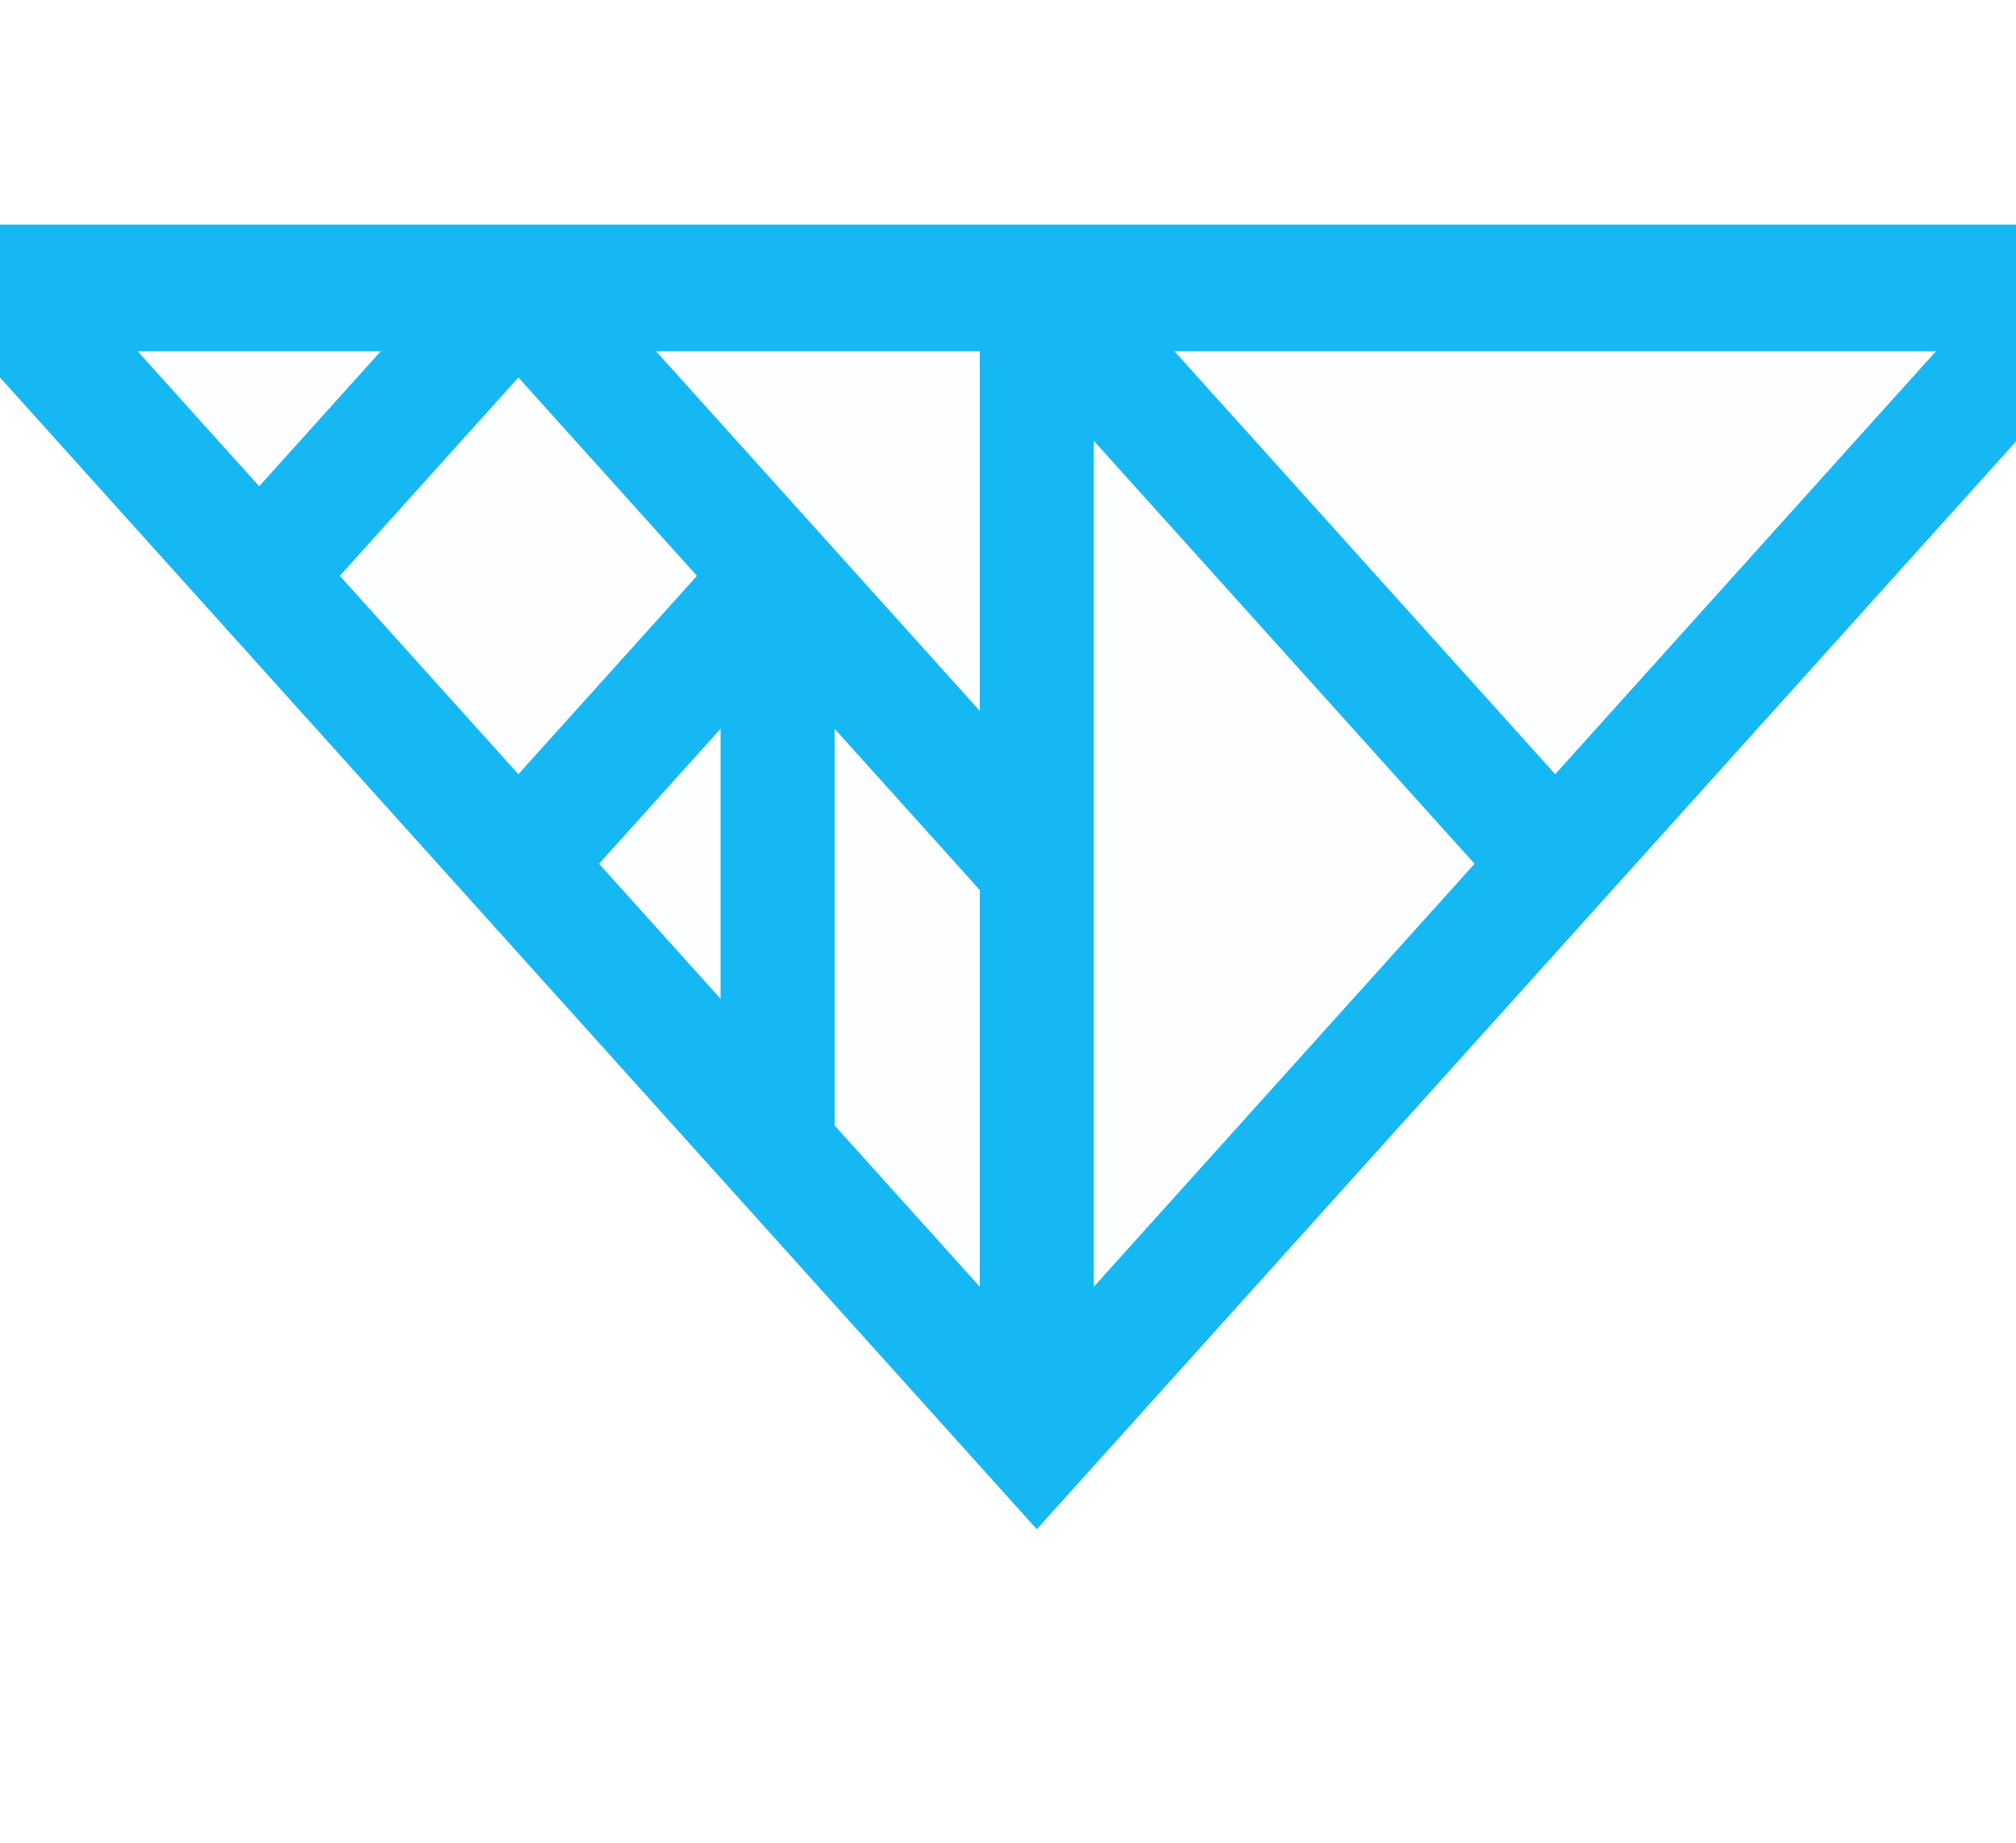
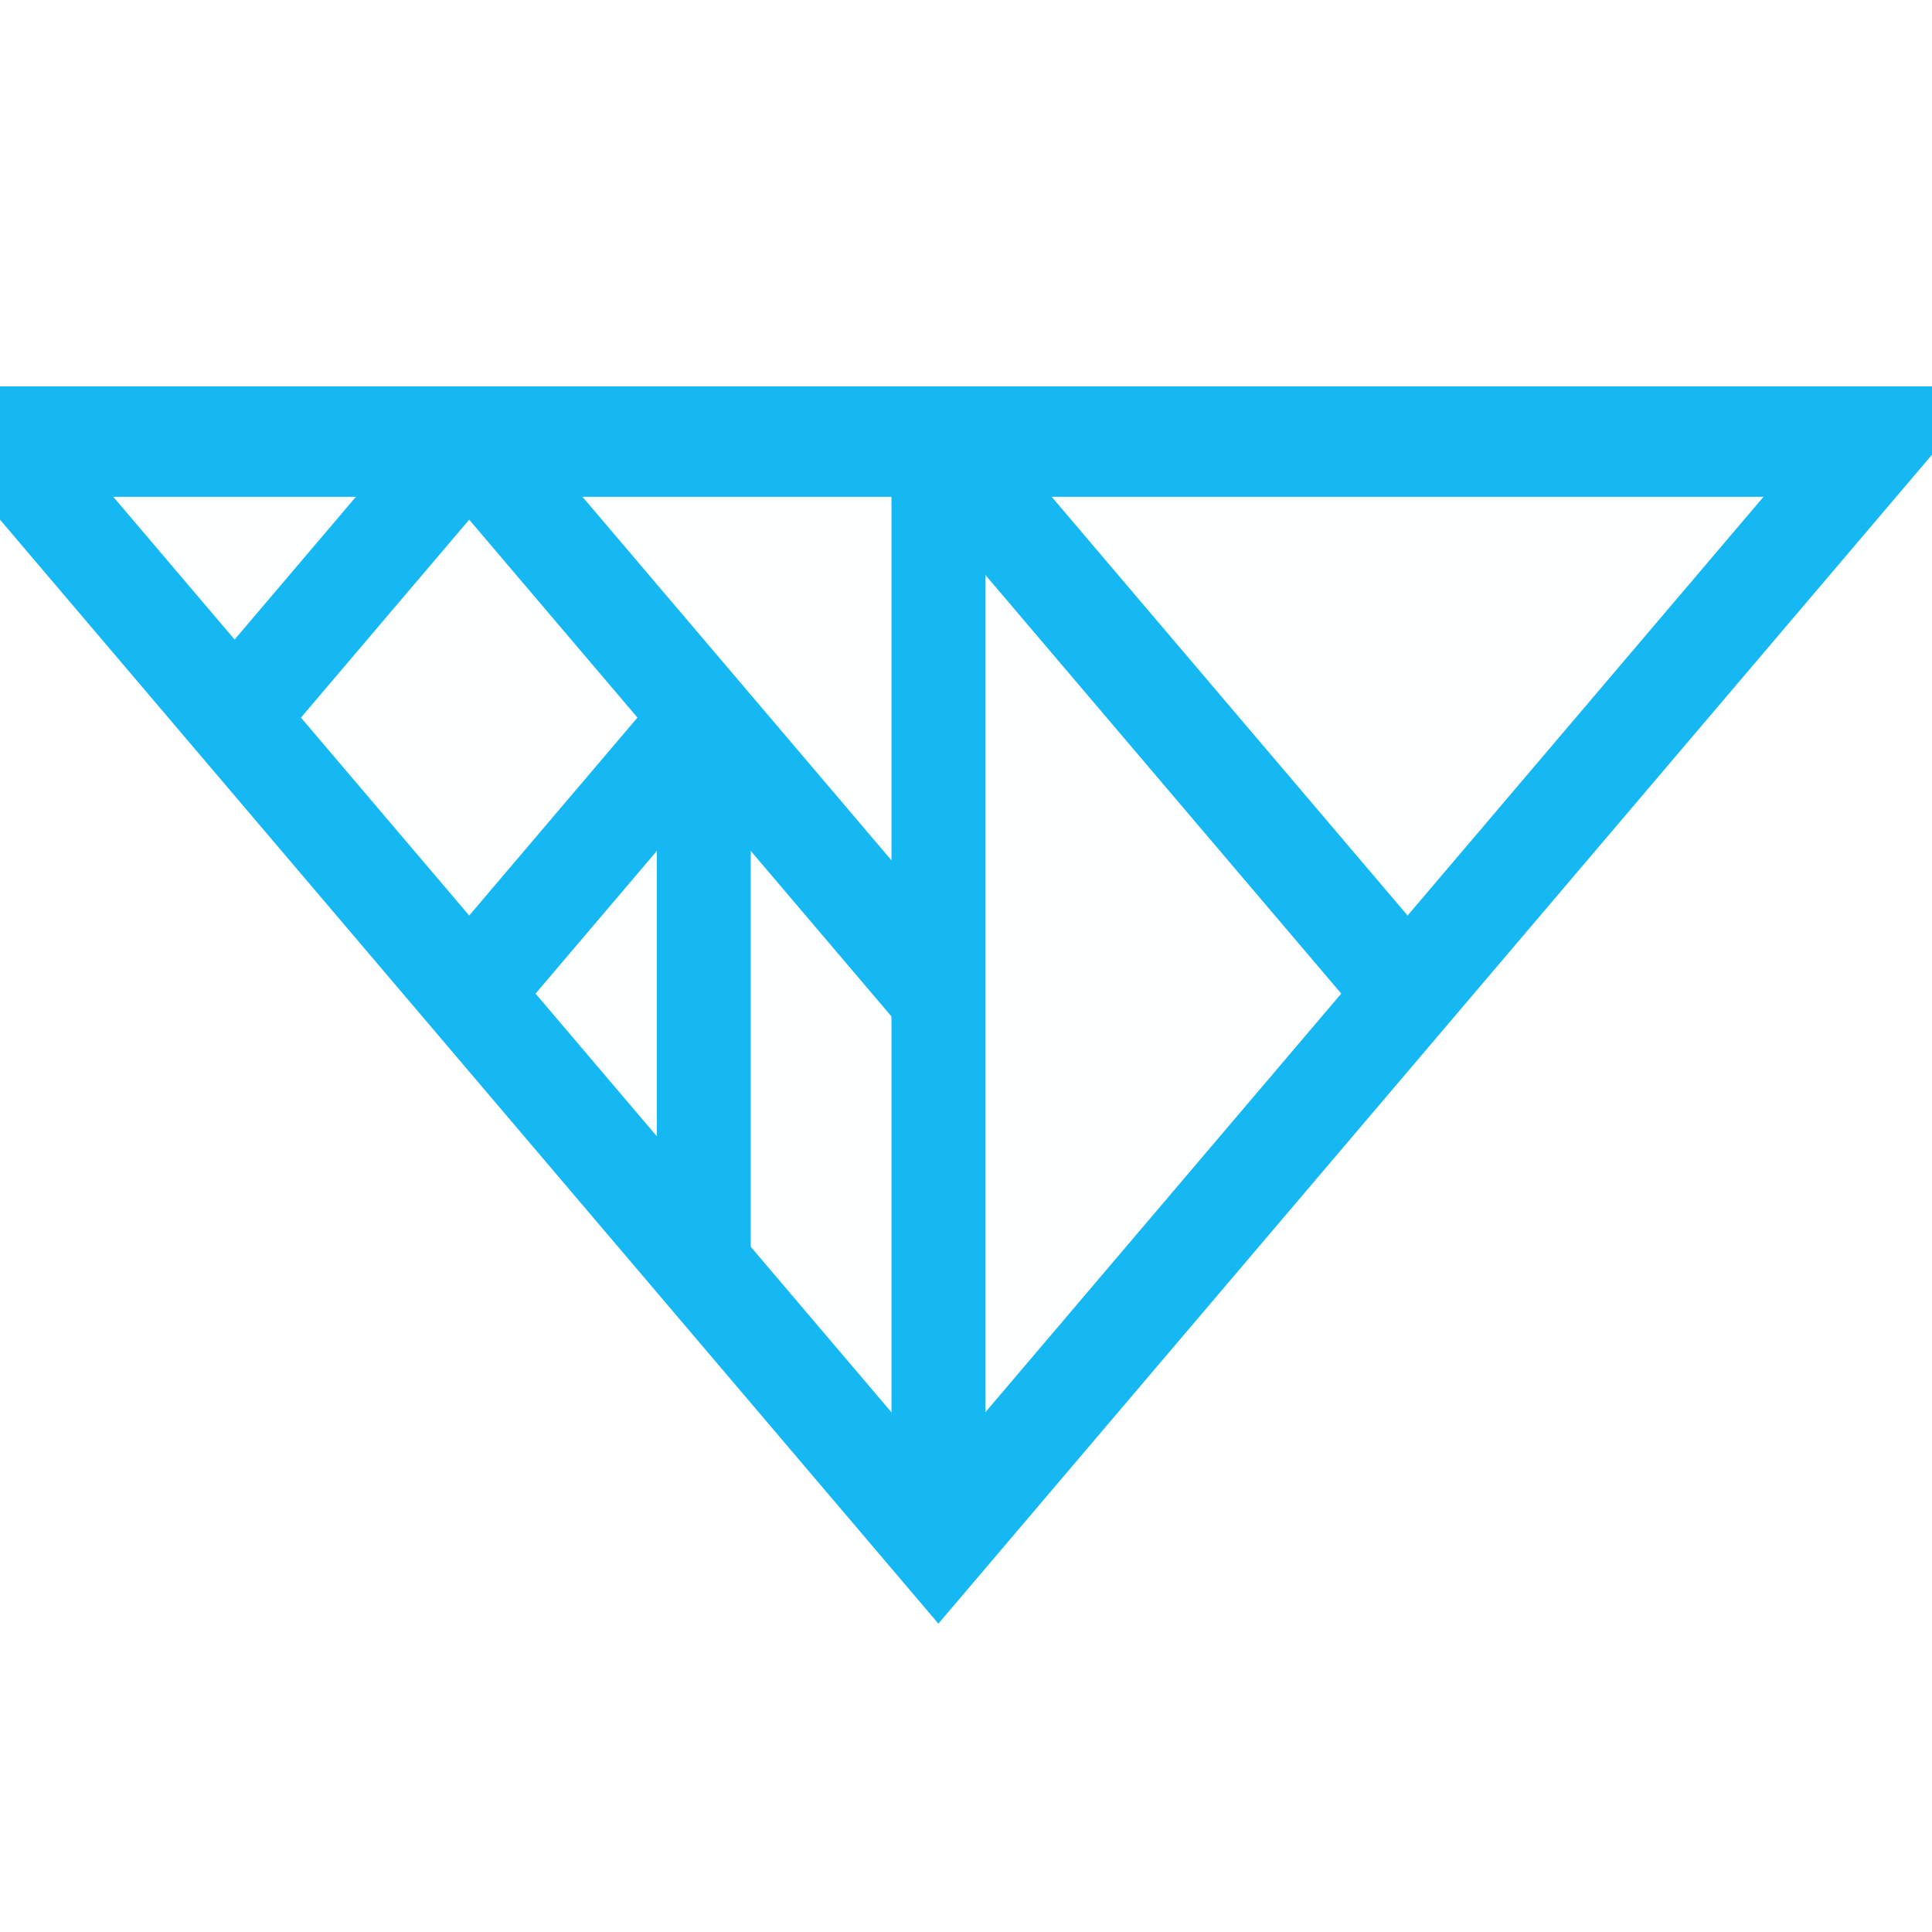
- <svg xmlns="http://www.w3.org/2000/svg" style="background-color: transparent;" viewBox="0 0 350 320">
+ <svg xmlns="http://www.w3.org/2000/svg" style="background-color: transparent;" viewBox="0 0 350 350">
  <defs>
    <style>
		.line {
			stroke: #000000;
			stroke: #16b8f3;
			fill: #16b8f3;
			fill-opacity: .01;
			stroke-opacity: 1;
- 			stroke-width: 22;
+ 			stroke-width: 20;
		}
		</style>
  </defs>
-   <g transform="translate(0, 50) scale(0.9, 1)">
+   <g transform="translate(0, 80) scale(0.85, 1)">
    <polygon points="0,0 400,0 200,200" class="line" />
    <line x1="200" y1="0" x2="200" y2="200" class="line" />
    <line x1="100" y1="0" x2="200" y2="100" class="line" />
    <line x1="200" y1="0" x2="300" y2="100" class="line" />
    <line x1="150" y1="50" x2="150" y2="150" class="line" />
    <line x1="100" y1="0" x2="50" y2="50" class="line" />
    <line x1="150" y1="50" x2="100" y2="100" class="line" />
  </g>
</svg>
